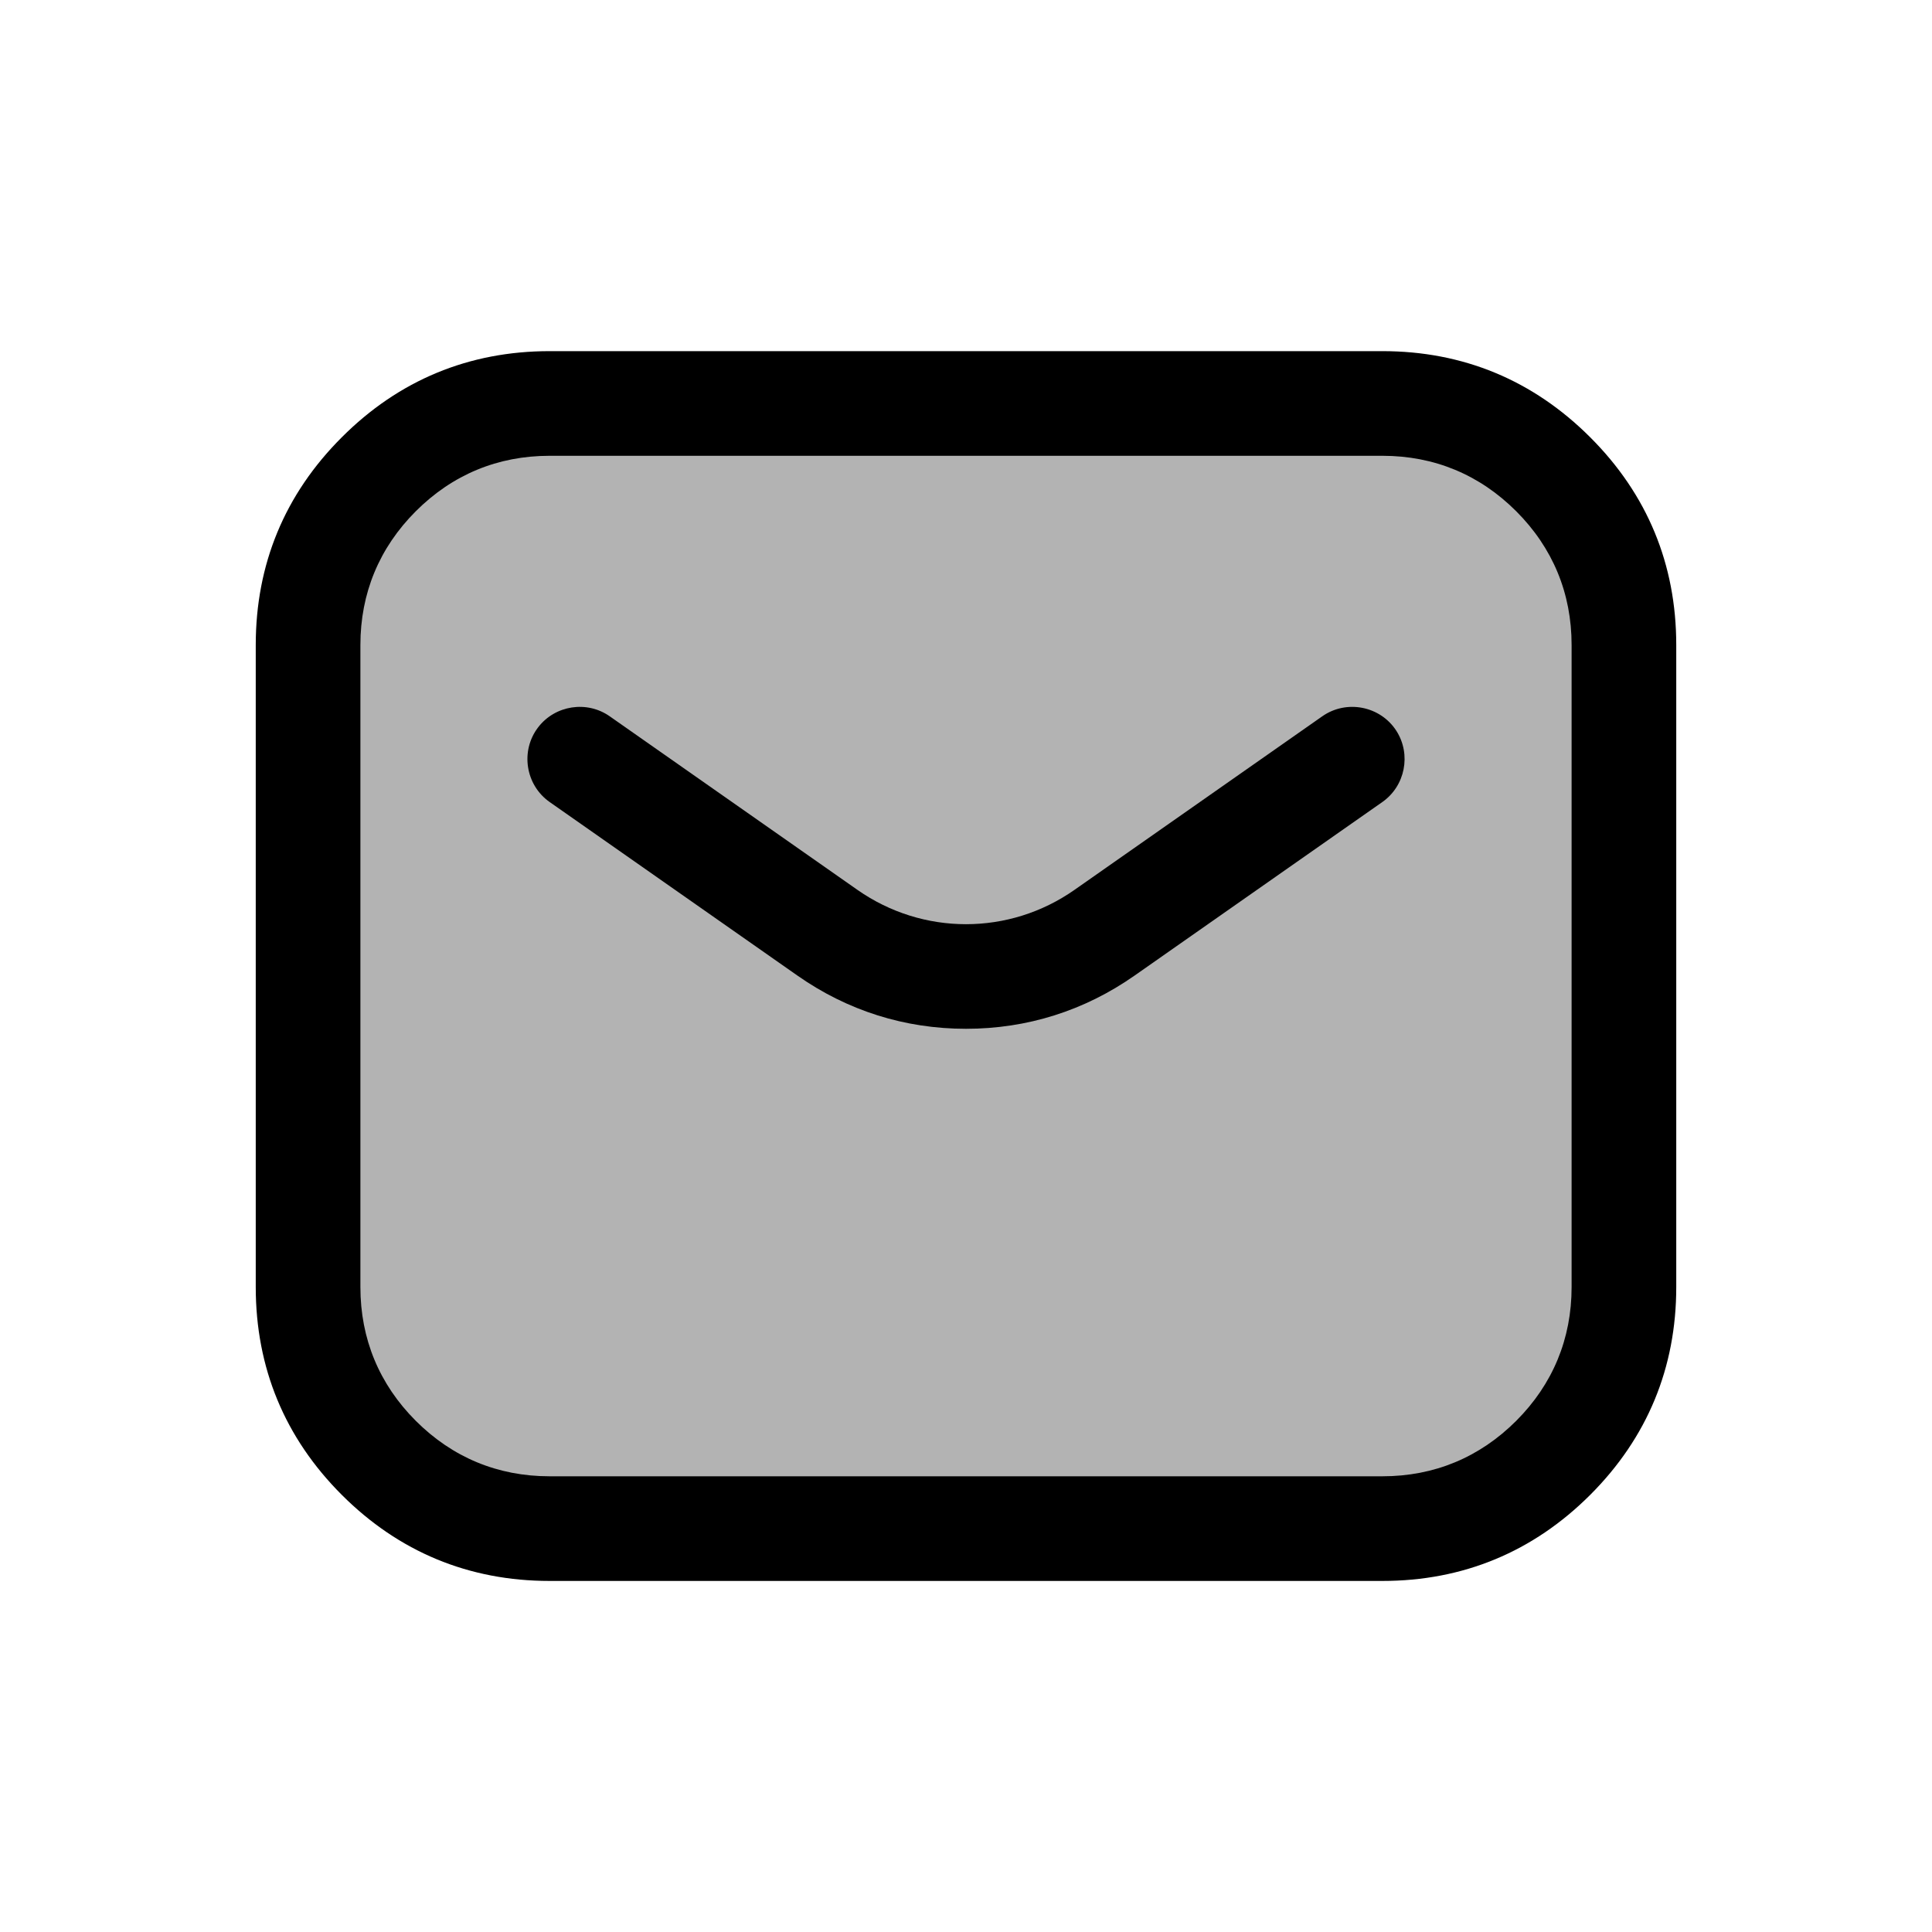
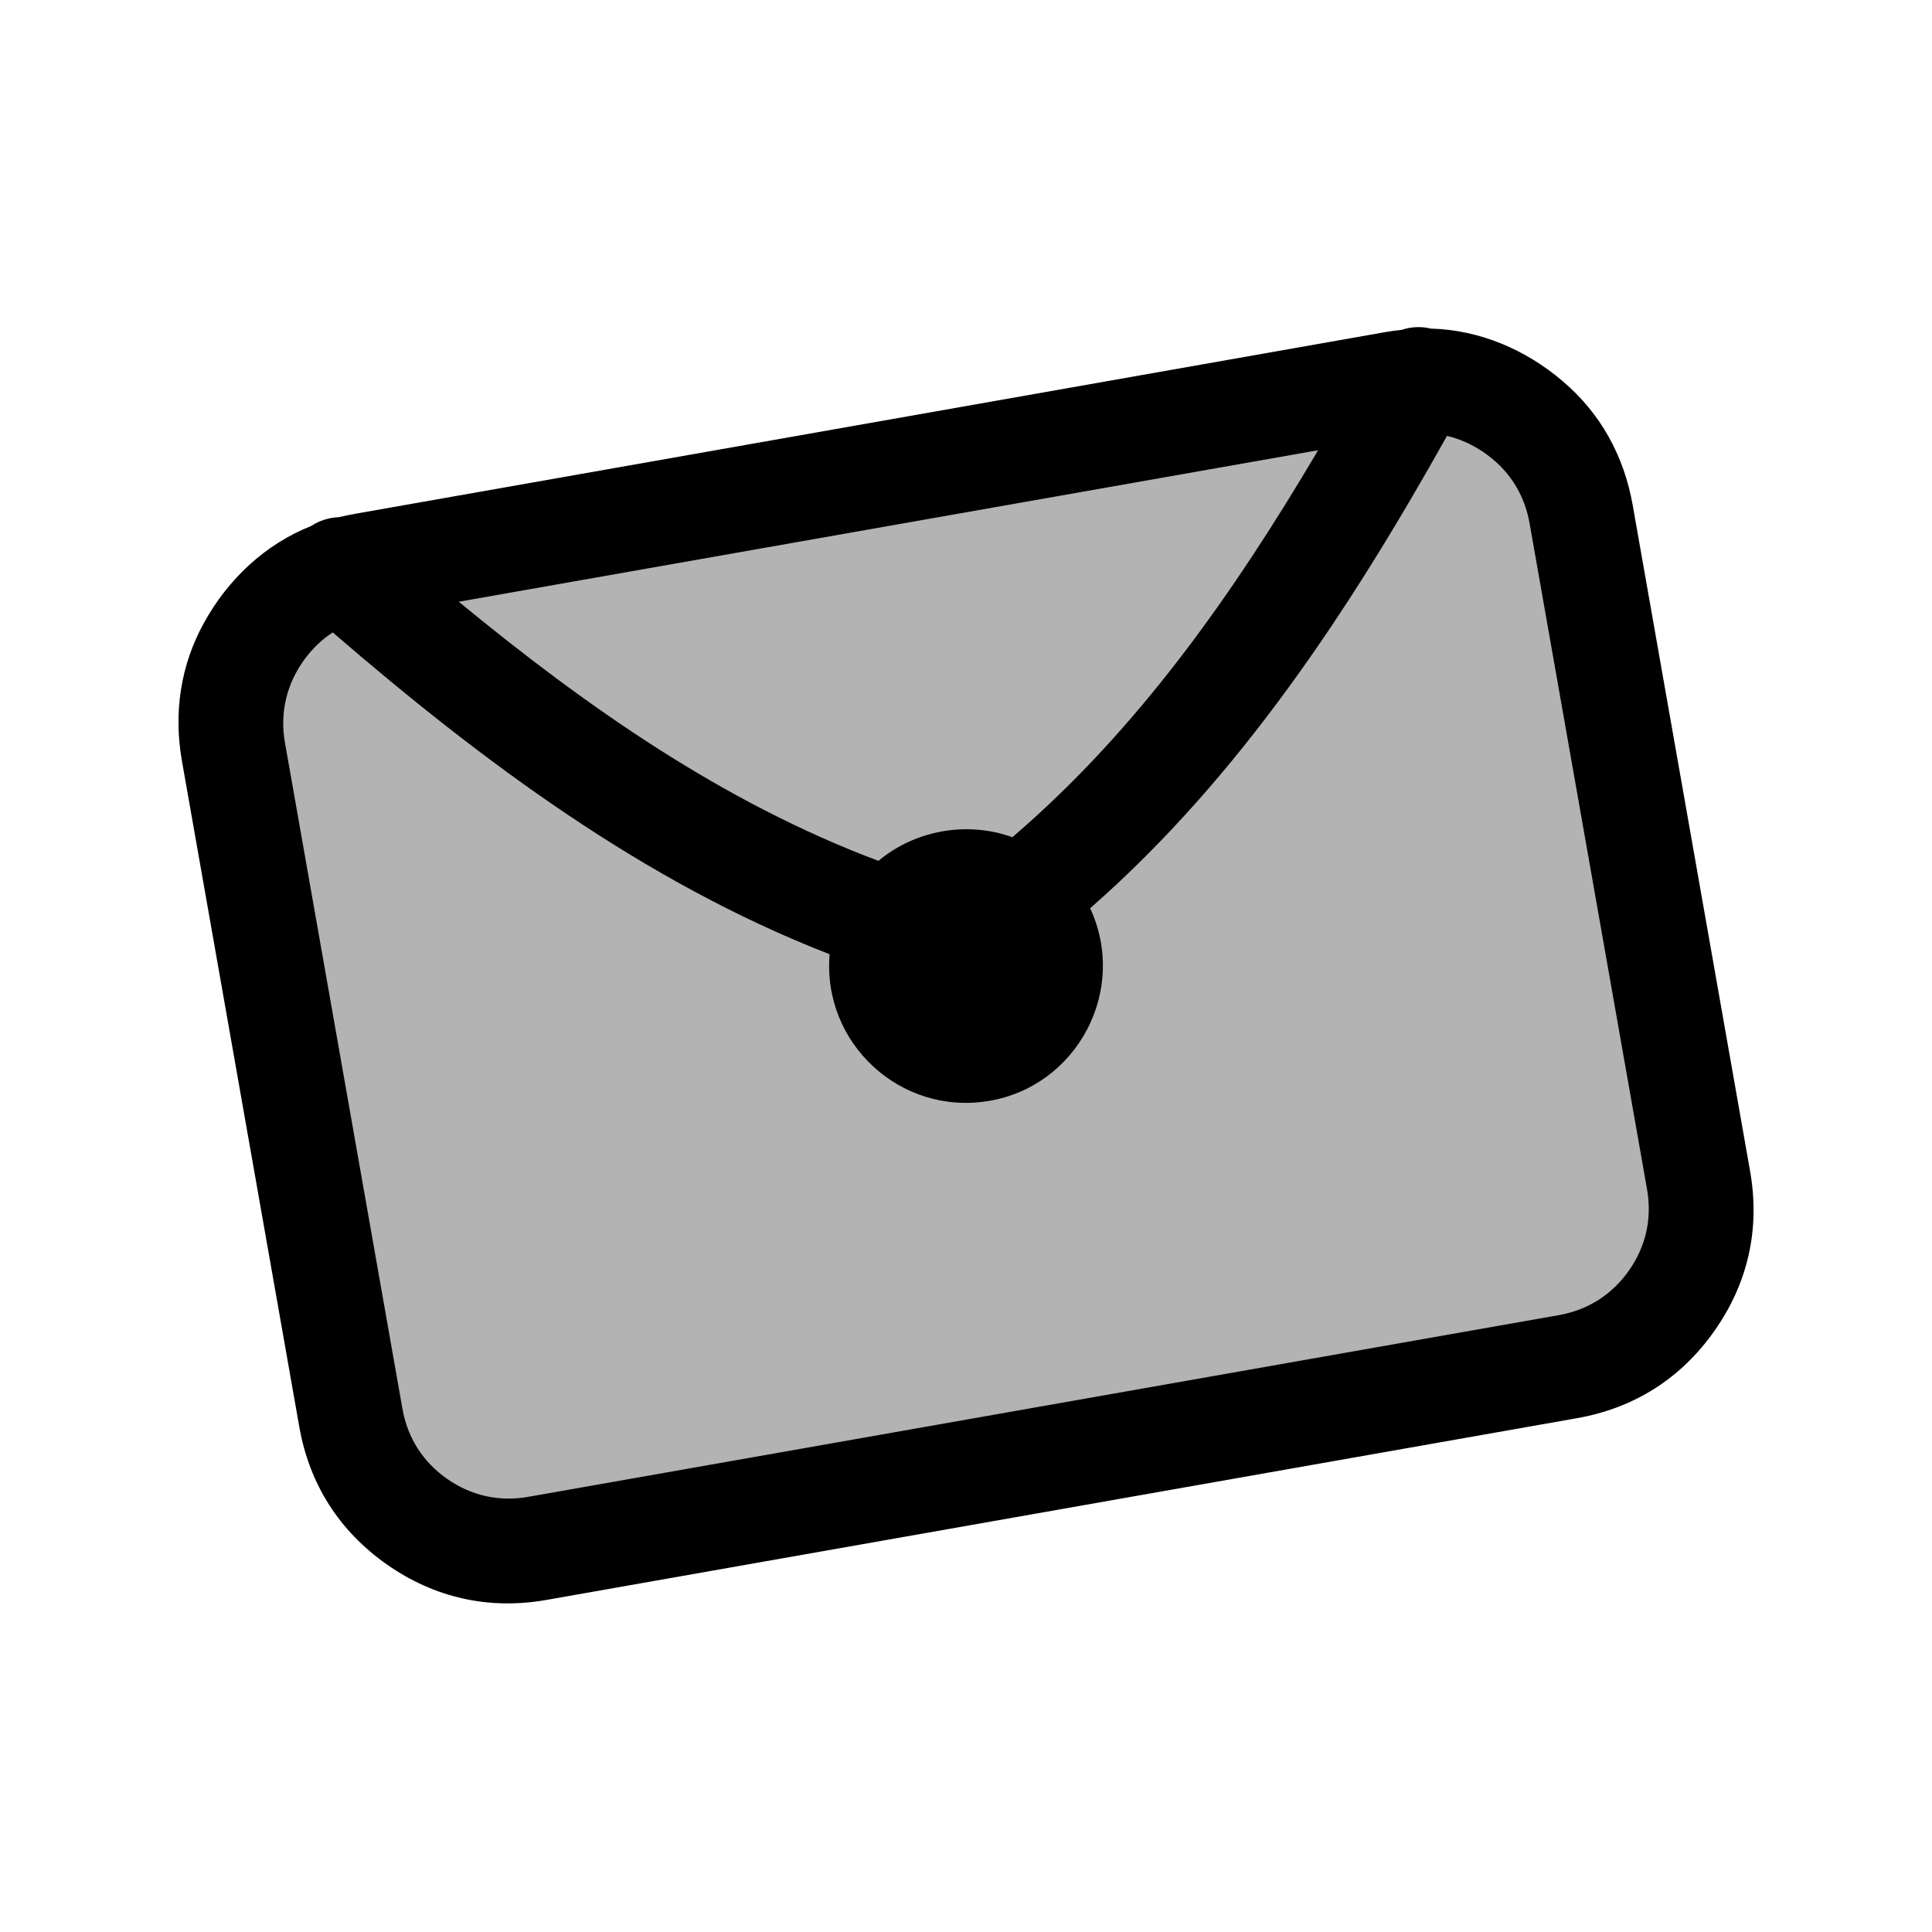
<svg xmlns="http://www.w3.org/2000/svg" width="24" height="24" viewBox="0 0 24 24" fill="none">
-   <path d="M6.827 5.012h10.346c1.654 0 3 1.346 3 3v7.977c0 1.654-1.346 3-3 3h-10.346c-1.654 0-3-1.346-3-3v-7.977c0-1.654 1.346-3 3-3z" fill="currentColor" fill-opacity="0.3" fill-rule="evenodd" />
-   <path d="M6.827 4.362h10.346c1.002 0 1.872.361 2.581 1.07.709.708 1.069 1.578 1.069 2.58v7.977c0 1.002-.36 1.872-1.069 2.581-.709.708-1.579 1.069-2.581 1.069h-10.346c-1.002 0-1.873-.361-2.581-1.069-.709-.709-1.069-1.579-1.069-2.581v-7.977c0-1.002.36-1.872 1.069-2.58.708-.709 1.579-1.07 2.581-1.07zm0 1.3c-.643 0-1.207.234-1.662.689-.454.454-.688 1.019-.688 1.661v7.977c0 .642.234 1.207.688 1.661.455.455 1.019.689 1.662.689h10.346c.643 0 1.207-.234 1.662-.689.454-.454.688-1.019.688-1.661v-7.977c0-.642-.234-1.207-.688-1.661-.455-.455-1.019-.689-1.662-.689zm.747 3.236 3.077 2.156c.812.569 1.886.569 2.697 0l3.078-2.156c.301-.211.723-.128.921.182.186.292.109.684-.175.883l-3.078 2.156c-.622.436-1.334.661-2.094.661-.76 0-1.472-.225-2.094-.661l-3.078-2.156c-.301-.211-.367-.636-.143-.928.211-.275.605-.336.889-.137z" fill="currentColor" fill-rule="evenodd" />
+   <path d="M4.522 7.023l12.803-2.257c1.086-.192 2.125.536 2.317 1.622l1.458 8.272c.192 1.086-.536 2.126-1.622 2.317l-12.803 2.258c-1.086.191-2.125-.537-2.316-1.623l-1.459-8.272c-.192-1.086.536-2.126 1.622-2.317z" fill="currentColor" fill-opacity="0.3" fill-rule="evenodd" />
+   <path d="M17.775 4.082c-.119-.029-.244-.024-.36.015-.068.007-.136.016-.203.028l-12.803 2.258c-.067.012-.134.026-.201.042-.121.004-.241.042-.342.109-.573.226-1.034.663-1.33 1.199-.295.531-.381 1.124-.276 1.72l1.458 8.272c.126.714.497 1.295 1.09 1.711.594.415 1.267.564 1.98.439l12.803-2.258c.713-.126 1.295-.496 1.71-1.09.416-.593.565-1.266.439-1.98l-1.458-8.272c-.108-.61-.397-1.139-.871-1.541-.458-.391-1.031-.636-1.636-.652zm.2 1.333c-1.199 2.143-2.573 4.238-4.433 5.868.473 1.016-.158 2.212-1.263 2.394-1.094.181-2.067-.718-1.973-1.823-2.306-.896-4.313-2.394-6.173-3.998-.137.089-.255.205-.352.337-.222.306-.307.662-.241 1.034l1.459 8.272c.063.361.254.661.555.872.3.21.648.287 1.009.223l12.802-2.257c.361-.064.661-.255.871-.555.211-.3.288-.648.224-1.009l-1.459-8.272c-.065-.372-.266-.678-.58-.889-.136-.091-.286-.16-.446-.197zm-5.399 4.985c-.562-.202-1.205-.089-1.664.294-1.935-.727-3.627-1.914-5.213-3.219l10.675-1.882c-1.044 1.768-2.229 3.463-3.798 4.807z" fill="currentColor" fill-rule="evenodd" />
</svg>
